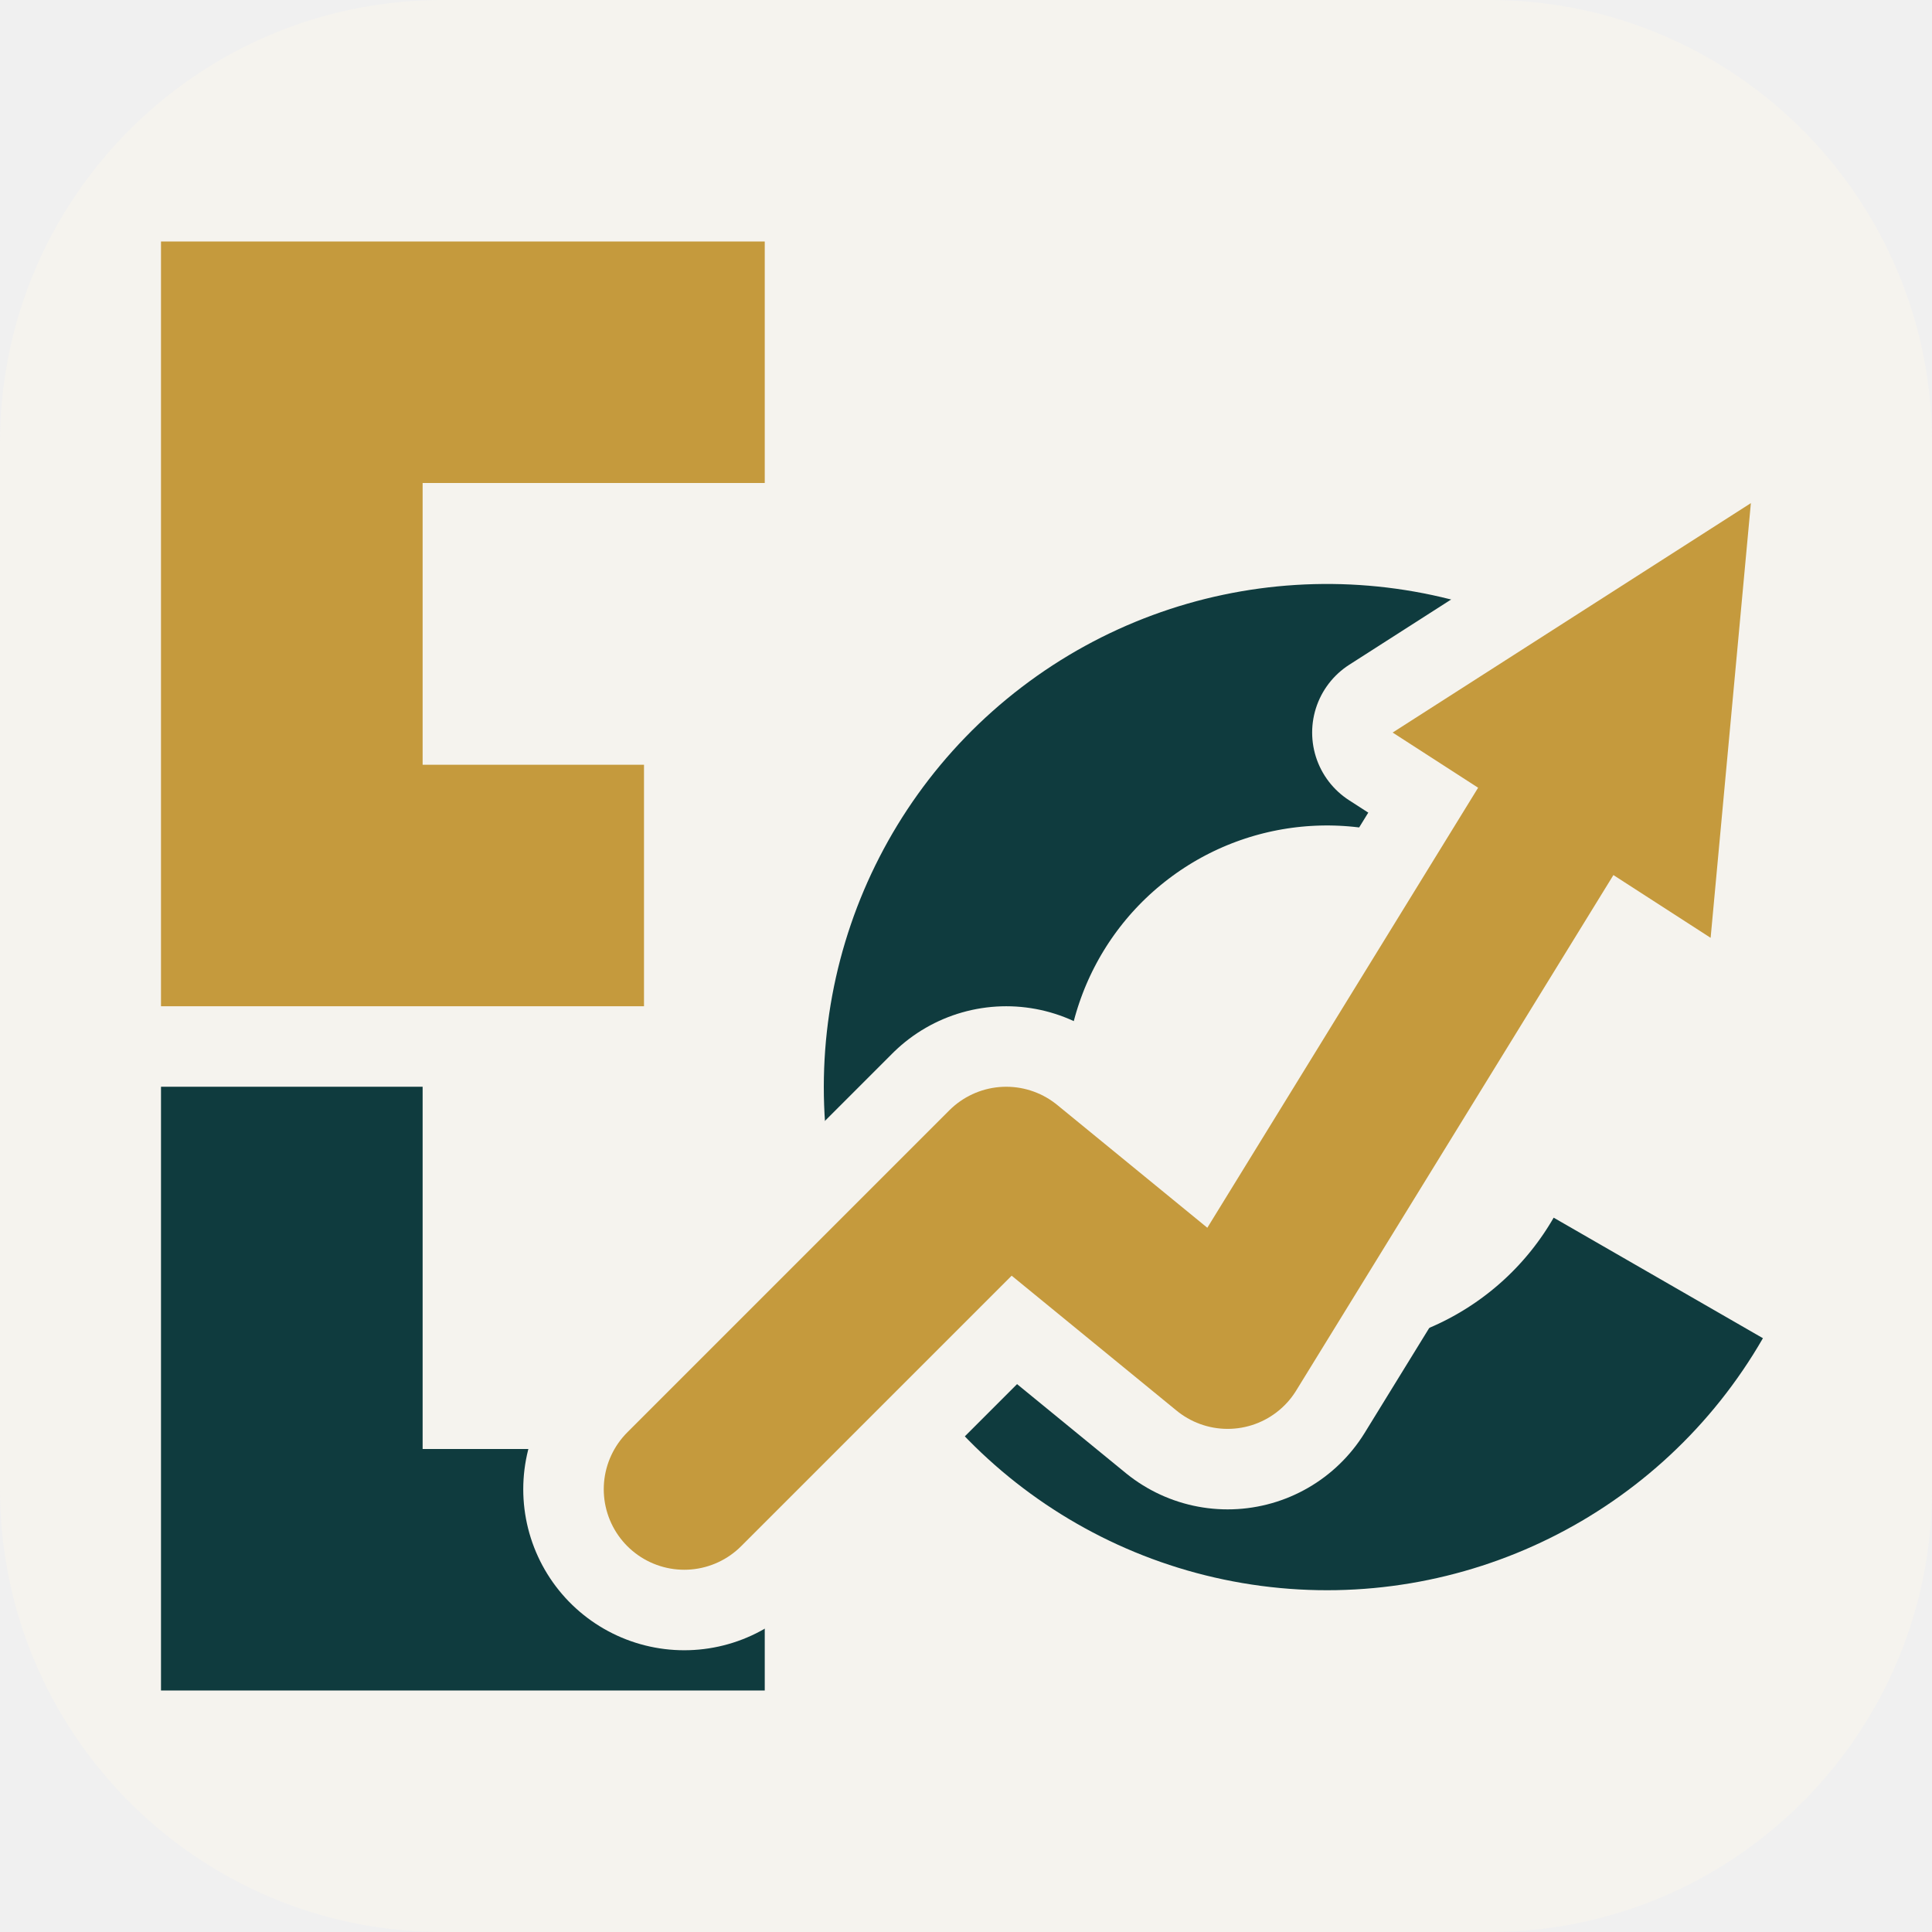
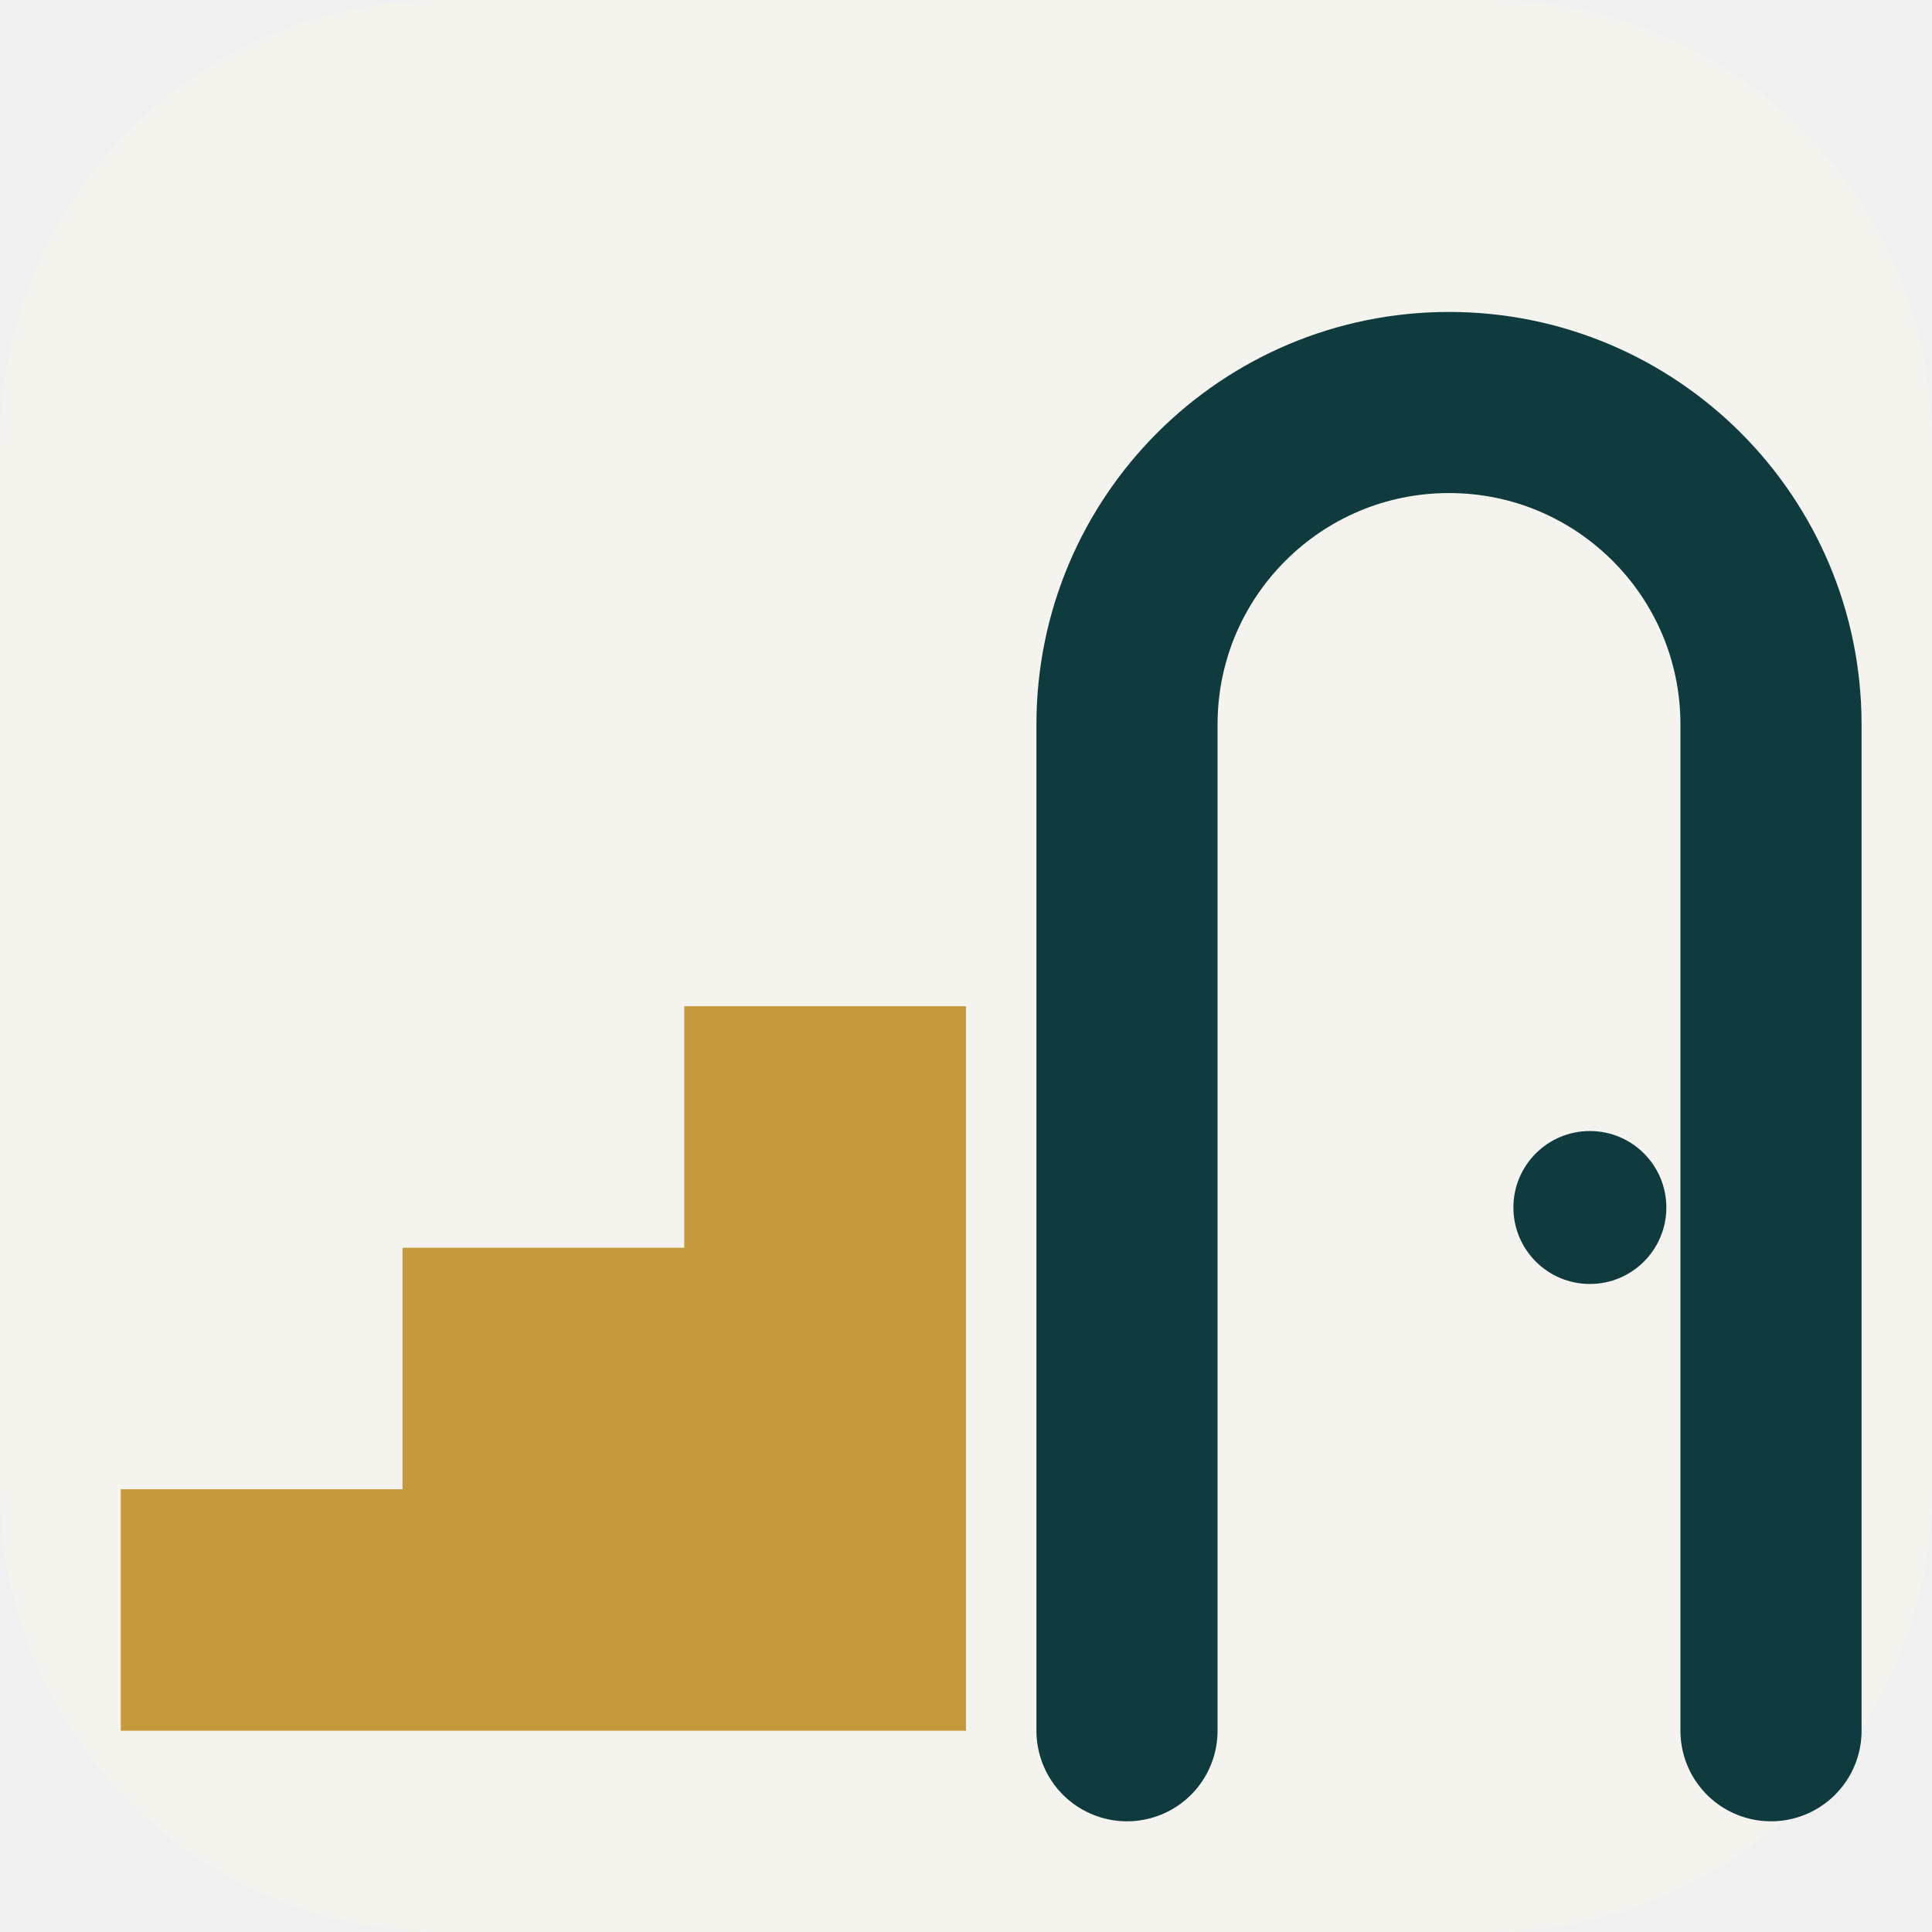
<svg xmlns="http://www.w3.org/2000/svg" viewBox="0 0 48 48" width="48" height="48">
  <rect width="48" height="48" rx="11" fill="#F5F3EE" />
-   <mask id="k" maskUnits="userSpaceOnUse" x="0" y="0" width="48" height="48">
-     <rect width="48" height="48" fill="#fff" />
-     <path d="M17 37 25 29 30.5 33.5 38.5 20.5" fill="none" stroke="#000" stroke-width="8" stroke-linecap="round" stroke-linejoin="round" />
-     <path d="M43.5 12.5 42.5 23.3 34.6 18.2Z" fill="#000" stroke="#000" stroke-width="4" stroke-linejoin="round" />
-   </mask>
-   <g mask="url(#k)">
-     <path fill="#C59A3D" d="M4 6H19V12H10.5V19H16V25H4Z" />
-     <path fill="#0F3B3E" d="M4 27H10.5V36H19V42H4Z" />
-     <path fill="none" stroke="#0F3B3E" stroke-width="6" d="M37.75 18.8A9.5 9.5 0 1 0 41.2 31.75" />
-   </g>
-   <path fill="none" stroke="#C59A3D" stroke-width="4" stroke-linecap="round" stroke-linejoin="round" d="M17 37 25 29 30.5 33.5 38.5 20.5" />
-   <path fill="#C59A3D" d="M43.5 12.5 42.5 23.3 34.6 18.2Z" />
+   <path fill="#C59A3D" d="M3 43V37H10V31H17V25H24V43Z" />
+   <path fill="none" stroke="#0F3B3E" stroke-width="4.5" stroke-linecap="round" d="M28 43V18A8 8 0 0 1 44 18V43" />
+   <circle fill="#0F3B3E" cx="39.5" cy="30" r="1.9" />
</svg>
